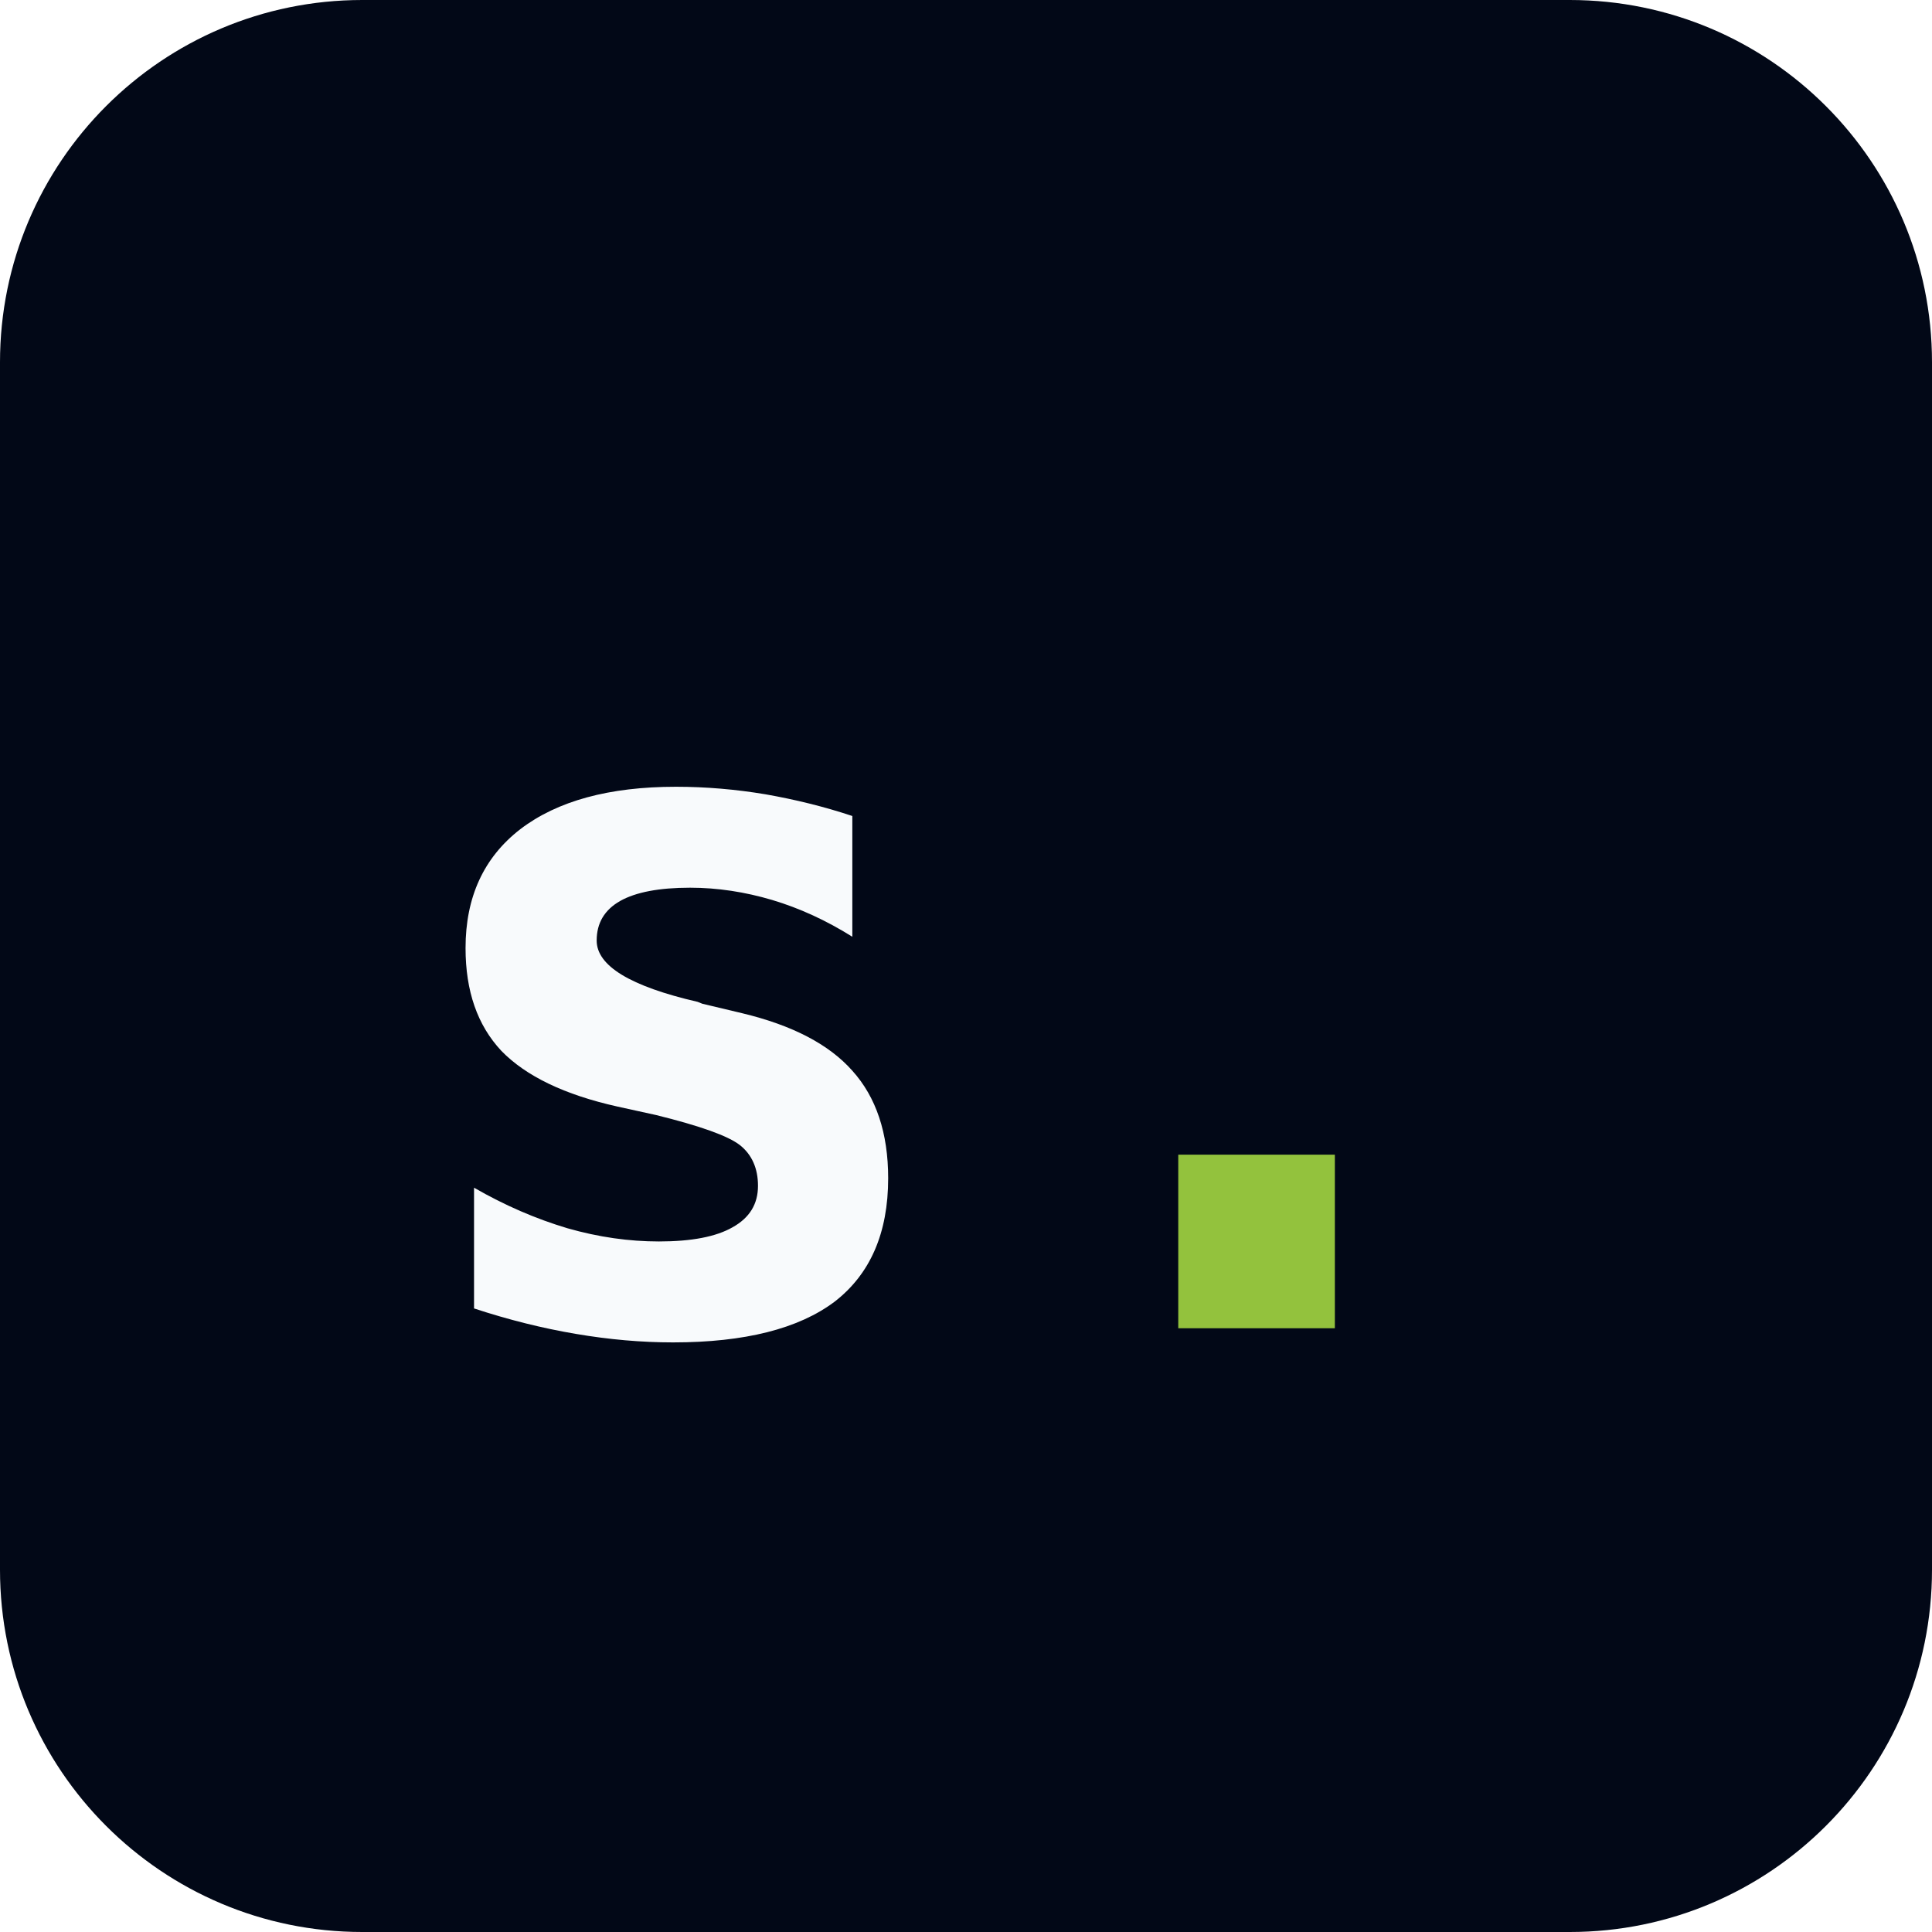
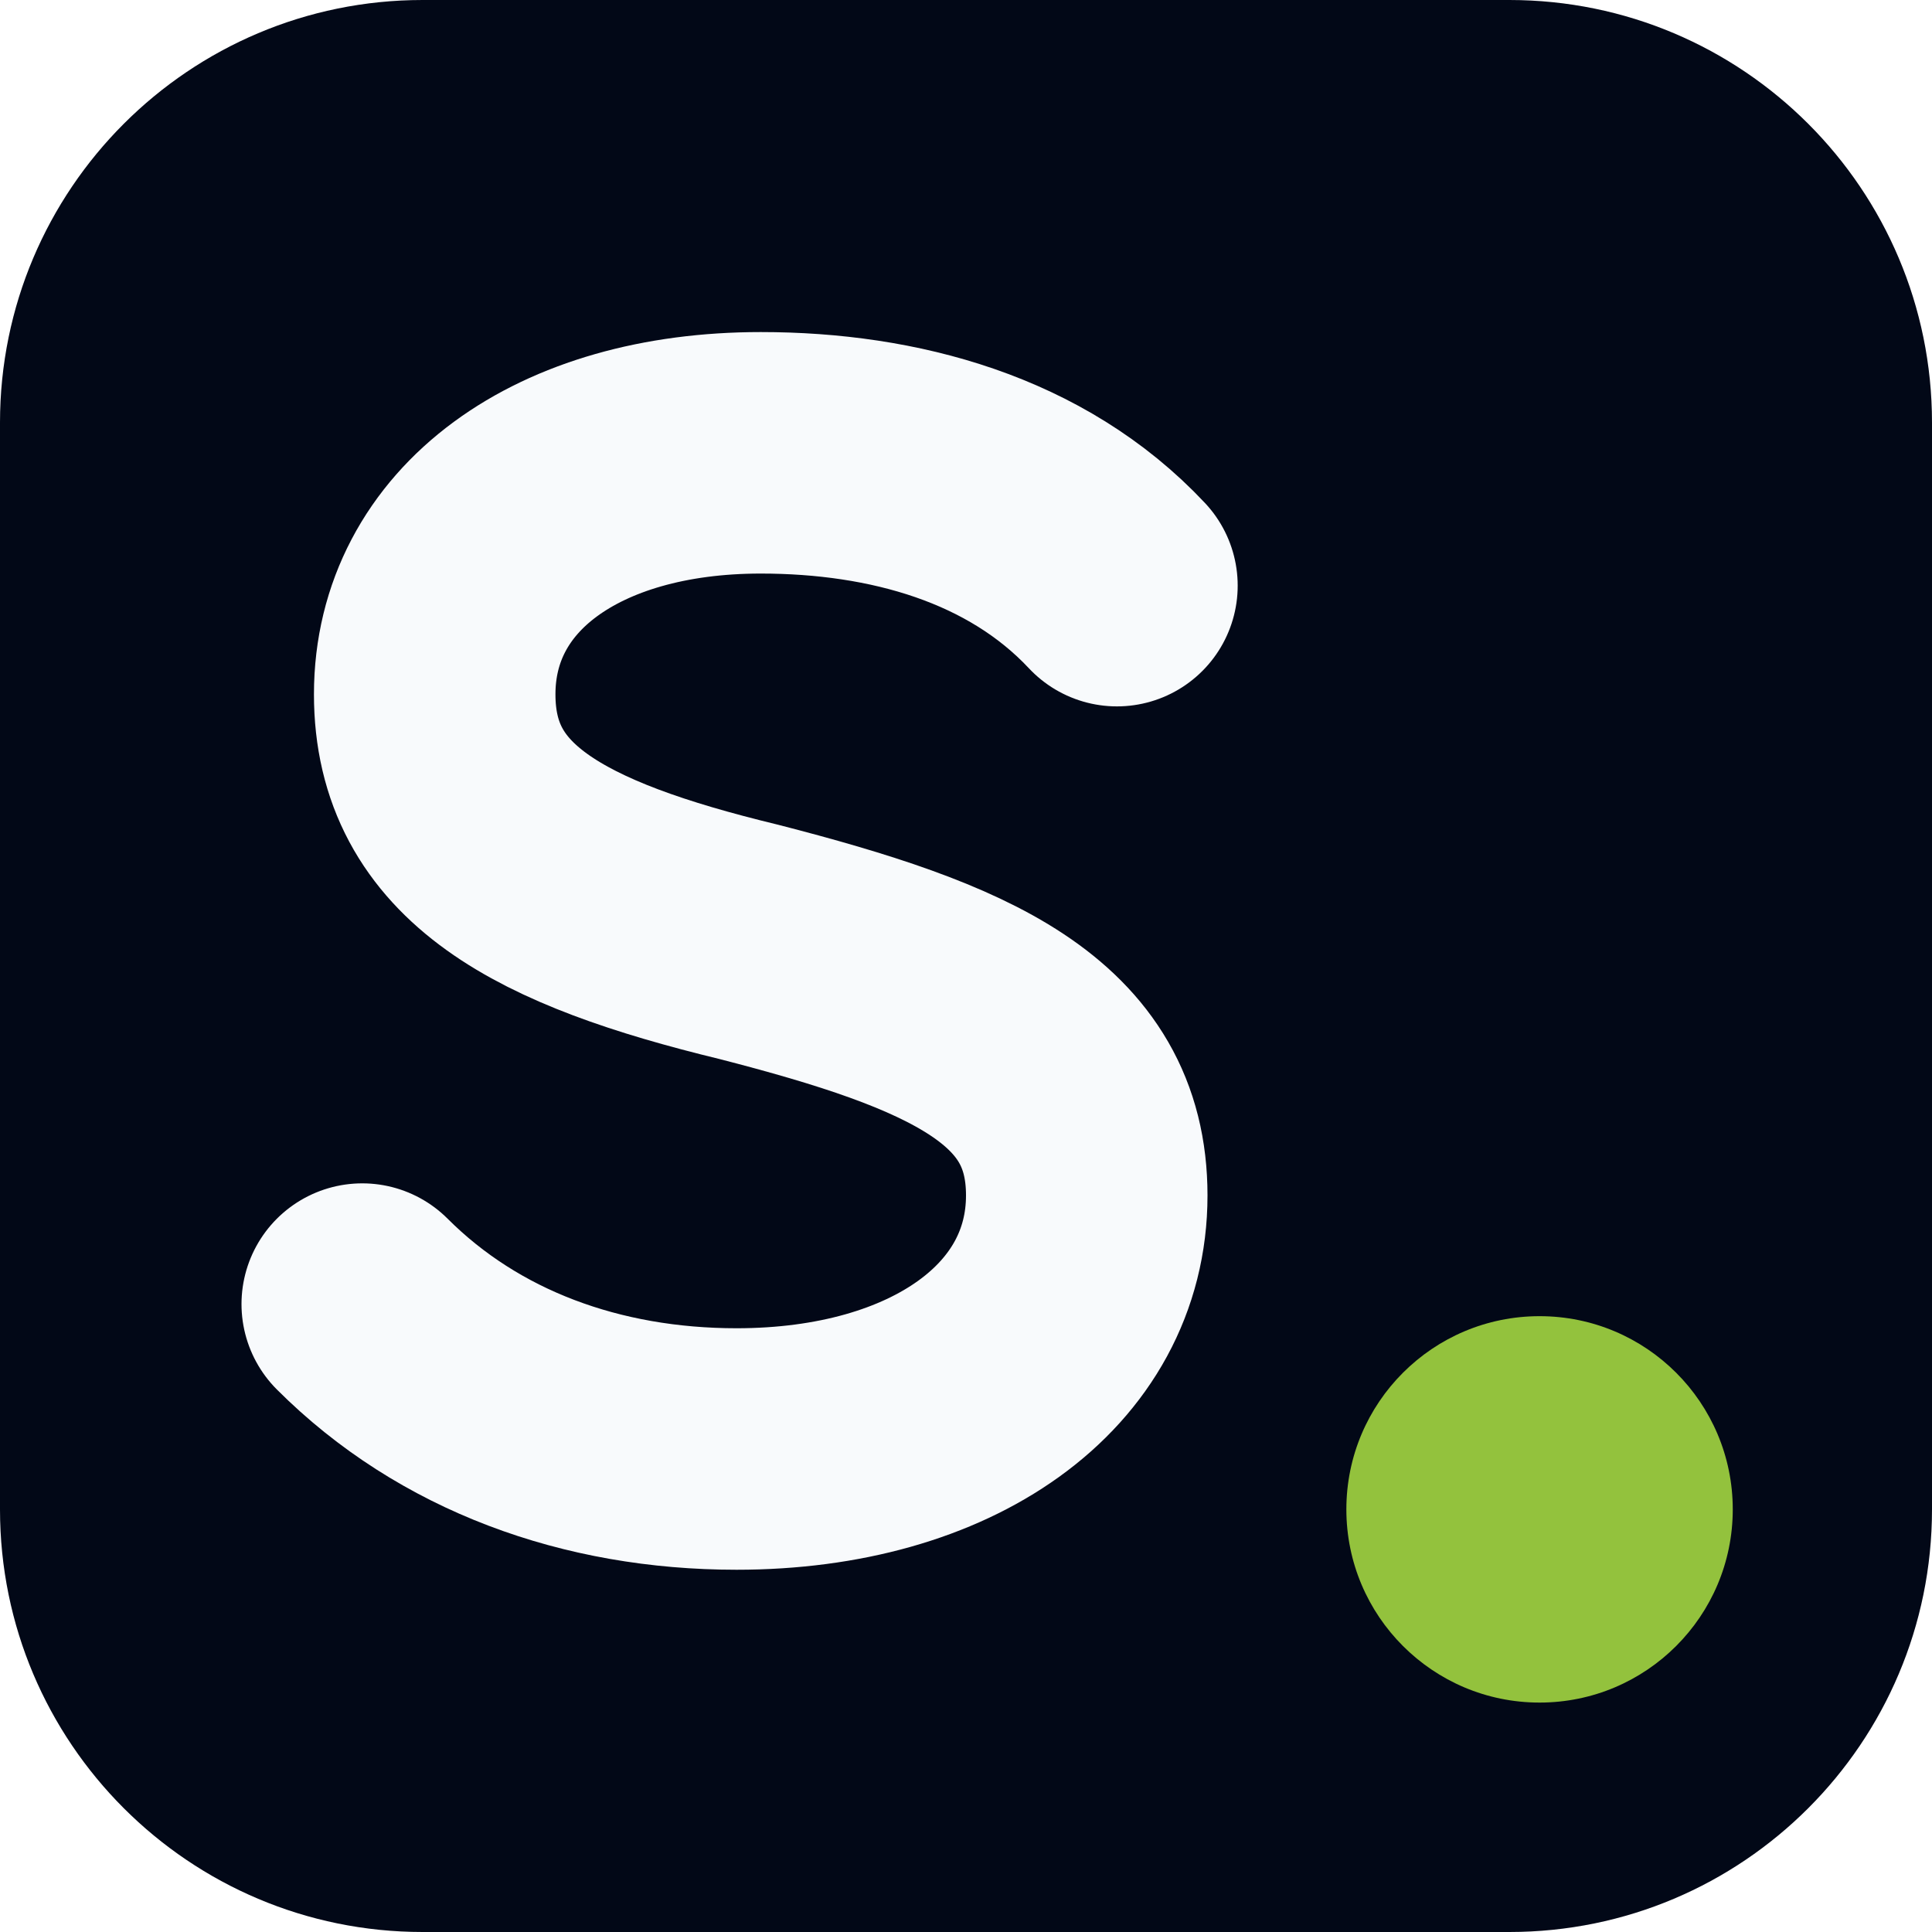
<svg xmlns="http://www.w3.org/2000/svg" viewBox="0 0 32 32">
-   <rect width="32" height="32" rx="6" fill="#020817" />
-   <text x="16" y="22" font-family="ui-monospace,Menlo,monospace" font-size="16" font-weight="700" text-anchor="middle" fill="#f8fafc">s<tspan fill="#93c23d">.</tspan>
-   </text>
+   <rect width="32" height="32" rx="7" fill="#020817" />
+   <path d="M19.5 8.2C18 6.6 15.8 6 13.6 6 10.4 6 8.2 7.6 8.2 10c0 2.3 1.9 3.3 5.2 4.1 3.5.9 5.6 1.8 5.6 4.2 0 2.5-2.4 4.2-5.8 4.2-2.4 0-4.6-.8-6.2-2.4" fill="none" stroke="#f8fafc" stroke-width="4" stroke-linecap="round" stroke-linejoin="round" transform="translate(-1 1.5)" />
+   <circle cx="25.5" cy="25" r="3.2" fill="#93c23d" />
</svg>
